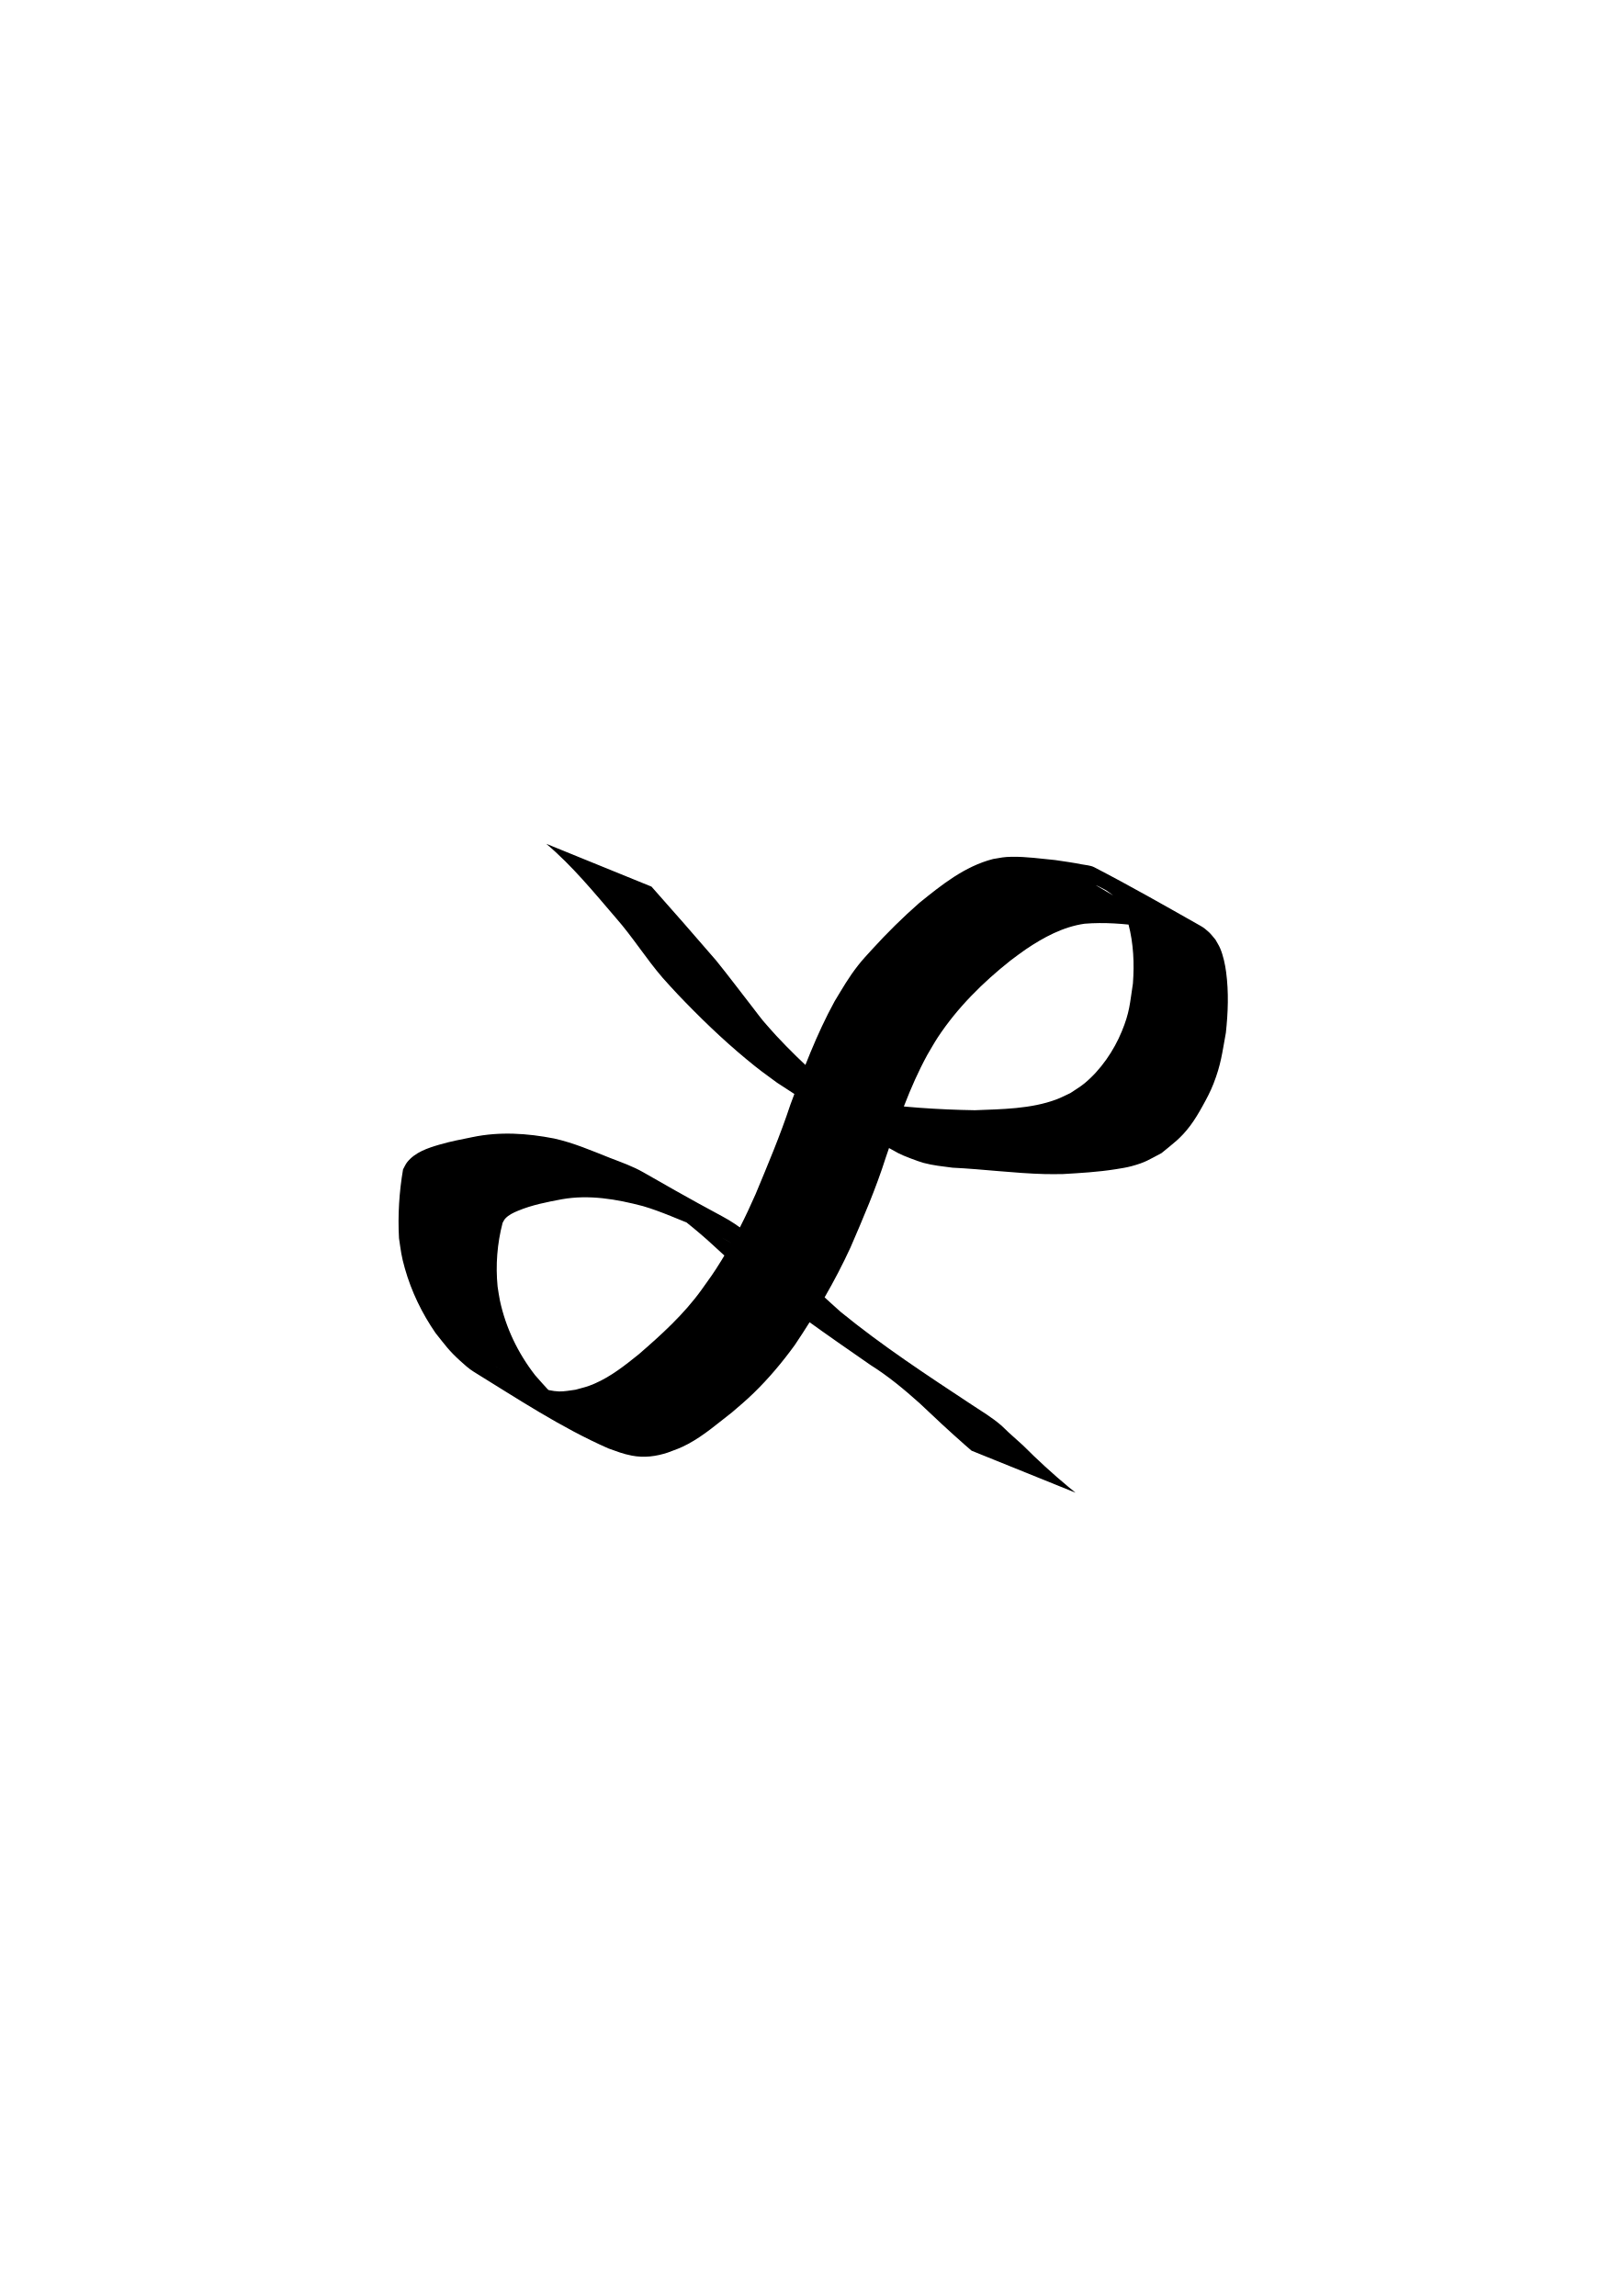
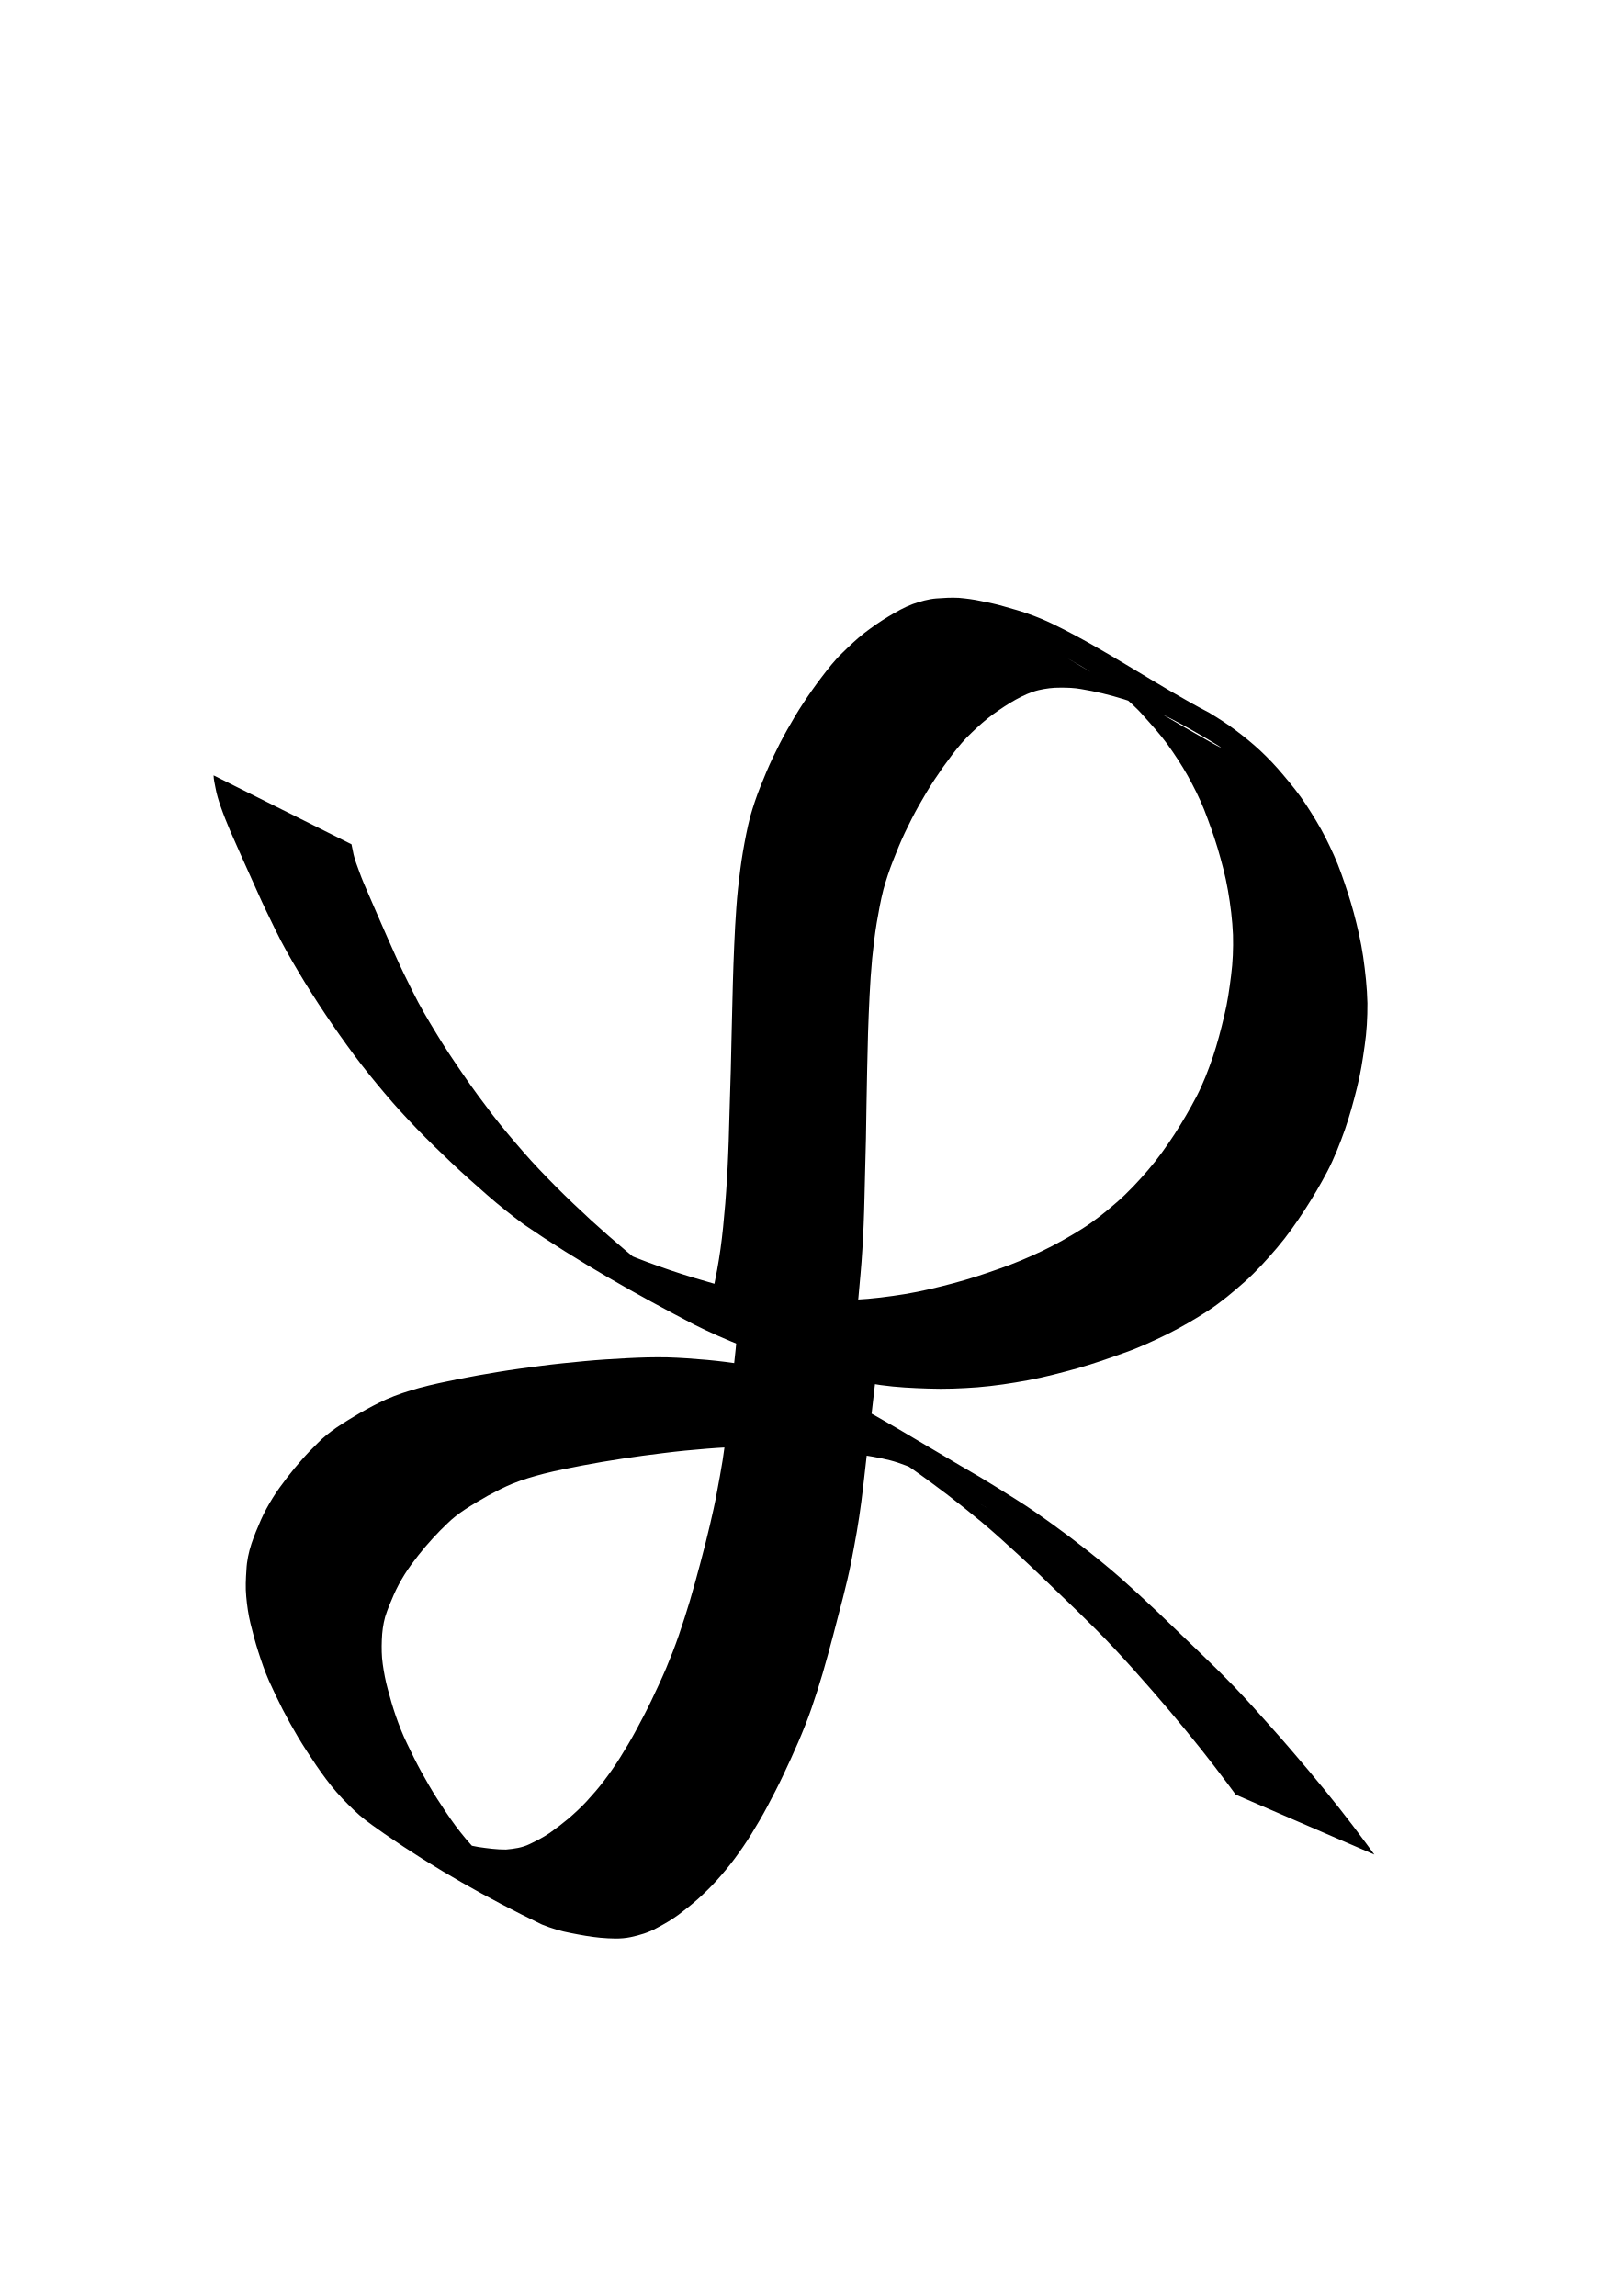
- <svg xmlns="http://www.w3.org/2000/svg" width="210mm" height="297mm" viewBox="0 0 210 297" version="1.1" id="svg1">
-   <defs id="defs1" />
+ <svg xmlns="http://www.w3.org/2000/svg" width="210mm" height="297mm" viewBox="0 0 210 297" version="1.1" id="svg5">
+   <defs id="defs2" />
  <g id="layer1">
-     <path style="fill:#000000;fill-opacity:1;fill-rule:nonzero;stroke:none;stroke-width:0.265" id="path4" d="m 70.647,109.149 c 3.365,2.837 6.161,6.273 9.02,9.602 2.164,2.461 3.902,5.267 6.044,7.744 0.627,0.726 1.294,1.416 1.941,2.124 2.808,2.949 5.74,5.792 8.878,8.39 1.766,1.462 2.165,1.717 3.971,3.046 5.958,3.895 3.594,2.402 15.685,9.116 0.561,0.312 2.602,1.078 3.269,1.258 1.224,0.329 2.475,0.451 3.727,0.617 4,0.193 7.983,0.723 11.987,0.828 0.754,0.02 1.508,-7.9e-4 2.262,-0.001 2.286,-0.133 4.579,-0.265 6.843,-0.624 0.694,-0.11 1.392,-0.215 2.071,-0.398 1.808,-0.488 2.229,-0.826 3.882,-1.693 1.521,-1.256 2.461,-1.891 3.678,-3.5 0.611,-0.808 1.128,-1.686 1.62,-2.572 0.523,-0.94 1.03,-1.895 1.42,-2.897 0.979,-2.512 1.121,-3.974 1.601,-6.59 0.284,-2.611 0.381,-5.252 0.033,-7.862 -0.132,-0.986 -0.373,-2.128 -0.767,-3.058 -0.166,-0.392 -0.404,-0.748 -0.606,-1.122 -0.281,-0.322 -0.531,-0.675 -0.843,-0.967 -0.324,-0.302 -0.671,-0.588 -1.056,-0.806 -4.564,-2.585 -9.121,-5.186 -13.779,-7.598 -0.495,-0.256 -1.082,-0.269 -1.627,-0.379 -1.085,-0.219 -2.337,-0.391 -3.433,-0.554 -1.856,-0.176 -3.728,-0.451 -5.598,-0.424 -1.049,0.015 -1.393,0.113 -2.427,0.287 -3.681,0.945 -6.663,3.349 -9.558,5.692 -2.147,1.884 -4.18,3.896 -6.102,6.008 -0.61,0.67 -1.233,1.331 -1.792,2.044 -1.255,1.603 -1.991,2.926 -3.045,4.657 -2.338,4.268 -4.048,8.827 -5.725,13.382 -1.297,3.934 -2.909,7.746 -4.497,11.567 -1.286,2.934 -2.719,5.816 -4.4,8.545 -1.106,1.795 -1.414,2.171 -2.617,3.863 -2.282,3.159 -5.161,5.774 -8.091,8.309 -1.763,1.419 -3.578,2.861 -5.669,3.775 -1.004,0.439 -1.48,0.529 -2.515,0.81 -0.594,0.084 -1.499,0.242 -2.115,0.223 -1.708,-0.053 -3.356,-0.826 -4.902,-1.466 -0.529,-0.263 -1.065,-0.511 -1.586,-0.788 -0.564,-0.299 -2.225,-1.253 -1.669,-0.939 3.409,1.929 6.765,3.952 10.228,5.782 0.675,0.357 -1.255,-0.873 -1.847,-1.354 -1.705,-1.386 -1.874,-1.703 -3.328,-3.328 -2.223,-2.858 -3.807,-6.147 -4.562,-9.693 -0.126,-0.591 -0.197,-1.192 -0.296,-1.788 -0.27,-2.761 -0.053,-5.557 0.65,-8.239 0.111,-0.18 0.191,-0.384 0.334,-0.54 0.447,-0.488 1.064,-0.772 1.66,-1.019 1.829,-0.76 3.722,-1.121 5.659,-1.487 3.537,-0.627 7.064,-0.018 10.489,0.882 2.45,0.715 4.759,1.808 7.144,2.705 0.36,0.138 0.722,0.269 1.079,0.415 0.954,0.39 1.201,0.513 2.114,1.019 0.343,0.19 1.358,0.786 1.018,0.591 -11.754,-6.744 -15.252,-8.951 -10.323,-5.87 2.585,1.584 4.97,3.464 7.243,5.465 0.701,0.617 1.372,1.269 2.069,1.891 0.89,0.794 1.796,1.571 2.693,2.357 5.271,4.257 10.838,8.131 16.405,11.986 2.304,1.449 4.32,3.127 6.34,4.934 1.926,1.835 3.873,3.644 5.868,5.403 0.287,0.249 0.574,0.497 0.862,0.746 0,0 13.445,5.433 13.445,5.433 v 0 c -0.31,-0.253 -0.62,-0.506 -0.93,-0.759 -2.039,-1.692 -3.987,-3.482 -5.859,-5.358 -0.629,-0.573 -1.271,-1.132 -1.897,-1.709 -0.315,-0.29 -0.607,-0.604 -0.93,-0.885 -1.18,-1.022 -2.528,-1.827 -3.827,-2.682 -5.776,-3.815 -11.577,-7.619 -16.945,-12.004 -0.816,-0.74 -1.642,-1.47 -2.449,-2.221 -3.26,-3.029 -0.732,-0.835 -3.996,-3.685 -0.599,-0.523 -2.653,-2.298 -3.391,-2.842 -0.403,-0.297 -0.841,-0.541 -1.262,-0.811 -5.198,-3.704 -1.196,-0.902 -14.409,-8.485 -1.36,-0.781 -2.853,-1.301 -4.31,-1.864 -2.373,-0.941 -4.734,-1.959 -7.236,-2.514 -3.482,-0.679 -7.042,-0.912 -10.543,-0.181 -1.568,0.322 -2.795,0.539 -4.333,0.989 -1.499,0.439 -3.084,0.971 -4.11,2.235 -0.233,0.287 -0.368,0.64 -0.551,0.96 -0.499,2.93 -0.688,5.931 -0.522,8.898 0.258,1.708 0.284,2.235 0.764,3.925 0.849,2.989 2.204,5.788 3.967,8.344 1.253,1.563 1.693,2.238 3.179,3.59 0.563,0.512 1.132,1.031 1.78,1.43 5.606,3.451 11.29,7.221 17.39,9.901 1.147,0.405 1.84,0.7 3.029,0.931 1.59,0.309 3.144,0.107 4.669,-0.399 1.045,-0.394 1.572,-0.556 2.583,-1.094 2.076,-1.104 3.858,-2.676 5.709,-4.103 1.052,-0.907 1.789,-1.516 2.786,-2.482 1.965,-1.906 3.729,-4.014 5.336,-6.228 2.703,-4.033 5.179,-8.21 7.206,-12.629 1.652,-3.825 3.299,-7.654 4.56,-11.631 1.532,-4.516 3.07,-9.061 5.364,-13.26 0.454,-0.758 0.875,-1.536 1.361,-2.274 2.522,-3.825 5.823,-7.106 9.4,-9.939 0.655,-0.479 1.292,-0.982 1.964,-1.437 2.305,-1.558 4.838,-2.931 7.622,-3.328 2.544,-0.207 5.096,-0.007 7.62,0.348 1.341,0.23 2.001,0.307 3.329,0.687 0.541,0.155 2.074,0.84 1.599,0.539 -3.593,-2.278 -7.346,-4.294 -10.989,-6.493 -0.358,-0.216 0.771,0.332 1.132,0.544 0.339,0.199 0.642,0.455 0.962,0.683 0.269,0.289 0.583,0.544 0.808,0.868 0.537,0.773 0.977,1.992 1.208,2.867 0.663,2.511 0.775,5.109 0.583,7.69 -0.408,2.647 -0.41,3.697 -1.444,6.207 -1.03,2.501 -2.716,4.965 -4.806,6.699 -0.572,0.474 -1.224,0.844 -1.836,1.266 -0.6,0.274 -1.183,0.589 -1.801,0.821 -3.306,1.239 -7.082,1.262 -10.561,1.4 -4.748,-0.078 -9.499,-0.4 -14.202,-1.07 -0.652,-0.133 -1.311,-0.237 -1.957,-0.398 -1.085,-0.271 -2.167,-0.653 -3.195,-1.097 -0.525,-0.227 -2.042,-1.024 -1.553,-0.728 2.746,1.667 15.242,8.932 8.317,4.867 -0.679,-0.468 -1.368,-0.922 -2.037,-1.405 -3.998,-2.884 -7.679,-6.195 -11.042,-9.796 -0.569,-0.642 -1.156,-1.268 -1.707,-1.925 -0.426,-0.509 -0.813,-1.05 -1.222,-1.574 -1.624,-2.084 -3.205,-4.202 -4.868,-6.255 -2.759,-3.203 -5.542,-6.385 -8.351,-9.545 z" />
+     <path style="fill:#000000;stroke-width:0.265" id="path51570" d="m 27.623,100.312 c 0.019,0.529 0.141,1.049 0.241,1.567 0.153,0.842 0.404,1.66 0.684,2.467 0.367,1.062 0.791,2.103 1.229,3.138 0.537,1.235 1.09,2.462 1.635,3.693 0.632,1.431 1.28,2.854 1.924,4.279 0.719,1.626 1.501,3.223 2.282,4.821 0.891,1.852 1.915,3.634 2.964,5.399 1.123,1.897 2.314,3.751 3.539,5.584 1.185,1.769 2.414,3.508 3.683,5.218 1.251,1.686 2.575,3.316 3.931,4.92 1.339,1.596 2.751,3.126 4.193,4.629 1.468,1.519 2.986,2.986 4.518,4.44 1.487,1.405 3.017,2.763 4.557,4.108 1.519,1.332 3.1,2.588 4.722,3.791 7.06,4.846 14.554,9.066 22.143,13.021 1.984,0.997 4.023,1.878 6.081,2.708 2.035,0.797 4.102,1.504 6.182,2.174 1.975,0.632 3.967,1.207 5.97,1.742 1.911,0.529 3.866,0.869 5.825,1.16 2.031,0.283 4.078,0.382 6.125,0.447 2.126,0.081 4.249,-0.009 6.369,-0.167 2.205,-0.179 4.392,-0.507 6.565,-0.913 2.141,-0.397 4.244,-0.961 6.343,-1.534 2.032,-0.579 4.031,-1.269 6.018,-1.988 1.943,-0.67 3.802,-1.544 5.647,-2.442 1.81,-0.905 3.557,-1.925 5.255,-3.025 1.689,-1.108 3.232,-2.415 4.743,-3.75 1.51,-1.348 2.862,-2.856 4.176,-4.391 1.306,-1.533 2.461,-3.183 3.559,-4.869 1.061,-1.635 2.053,-3.312 2.96,-5.038 0.894,-1.726 1.602,-3.536 2.25,-5.366 0.612,-1.772 1.111,-3.579 1.561,-5.398 0.46,-1.788 0.741,-3.612 0.997,-5.438 0.273,-1.832 0.37,-3.68 0.362,-5.531 -0.045,-2.014 -0.268,-4.018 -0.551,-6.011 -0.284,-1.923 -0.723,-3.816 -1.221,-5.694 -0.463,-1.711 -1.02,-3.393 -1.614,-5.063 -0.558,-1.588 -1.266,-3.114 -2.019,-4.618 -0.754,-1.487 -1.63,-2.907 -2.542,-4.3 -0.874,-1.343 -1.886,-2.586 -2.919,-3.808 -0.934,-1.127 -1.941,-2.185 -3.007,-3.187 -1.012,-0.939 -2.085,-1.808 -3.189,-2.635 -1.081,-0.818 -2.23,-1.54 -3.385,-2.247 -6.851,-3.58 -13.25,-8.096 -20.228,-11.479 -1.051,-0.513 -2.135,-0.954 -3.238,-1.343 -1.038,-0.357 -2.092,-0.662 -3.149,-0.955 -0.973,-0.29 -1.968,-0.49 -2.962,-0.689 -0.931,-0.2 -1.874,-0.324 -2.822,-0.405 -0.968,-0.052 -1.936,0.006 -2.902,0.078 -1.048,0.083 -2.056,0.381 -3.045,0.722 -1.124,0.421 -2.17,1.018 -3.194,1.636 -1.06,0.635 -2.068,1.347 -3.053,2.092 -1.017,0.795 -1.95,1.687 -2.871,2.589 -0.997,0.949 -1.835,2.042 -2.67,3.131 -0.827,1.083 -1.613,2.194 -2.36,3.333 -0.75,1.127 -1.431,2.297 -2.097,3.474 -0.67,1.18 -1.283,2.389 -1.866,3.614 -0.584,1.228 -1.106,2.484 -1.609,3.748 -0.515,1.283 -0.951,2.595 -1.326,3.924 -0.382,1.484 -0.669,2.99 -0.931,4.499 -0.268,1.578 -0.463,3.166 -0.637,4.757 -0.173,1.624 -0.274,3.254 -0.371,4.884 -0.088,1.636 -0.155,3.274 -0.217,4.912 -0.058,1.593 -0.097,3.186 -0.135,4.779 -0.04,1.519 -0.077,3.038 -0.111,4.558 -0.034,1.417 -0.066,2.834 -0.095,4.252 -0.028,1.303 -0.077,2.606 -0.119,3.909 -0.038,1.224 -0.073,2.448 -0.107,3.672 -0.023,1.154 -0.066,2.308 -0.116,3.461 -0.042,1.069 -0.094,2.137 -0.161,3.205 -0.066,1.048 -0.132,2.095 -0.217,3.141 -0.082,1.013 -0.178,2.025 -0.279,3.037 -0.094,0.934 -0.204,1.866 -0.333,2.796 -0.124,0.901 -0.274,1.797 -0.433,2.692 -0.157,0.843 -0.319,1.685 -0.49,2.526 -0.137,0.667 -0.278,1.333 -0.426,1.997 0,0 17.428,9.369 17.428,9.369 v 0 c 0.153,-0.676 0.296,-1.353 0.433,-2.032 0.178,-0.858 0.339,-1.719 0.503,-2.58 0.163,-0.918 0.323,-1.837 0.458,-2.76 0.136,-0.955 0.27,-1.91 0.357,-2.871 0.104,-1.024 0.195,-2.05 0.278,-3.077 0.09,-1.058 0.179,-2.116 0.237,-3.177 0.068,-1.084 0.132,-2.168 0.168,-3.254 0.04,-1.165 0.088,-2.33 0.107,-3.496 0.029,-1.224 0.058,-2.448 0.09,-3.672 0.034,-1.314 0.066,-2.629 0.1,-3.943 0.023,-1.42 0.044,-2.84 0.068,-4.26 0.028,-1.521 0.056,-3.043 0.086,-4.564 0.036,-1.589 0.073,-3.178 0.114,-4.767 0.047,-1.626 0.123,-3.25 0.199,-4.875 0.08,-1.599 0.185,-3.197 0.334,-4.791 0.159,-1.55 0.334,-3.099 0.591,-4.637 0.248,-1.444 0.505,-2.887 0.869,-4.307 0.349,-1.267 0.766,-2.514 1.246,-3.738 0.477,-1.225 0.974,-2.443 1.538,-3.631 0.564,-1.183 1.153,-2.353 1.798,-3.495 0.644,-1.14 1.312,-2.266 2.034,-3.359 0.722,-1.096 1.481,-2.167 2.277,-3.21 0.785,-1.013 1.599,-2.004 2.542,-2.876 0.873,-0.835 1.772,-1.646 2.75,-2.358 0.945,-0.681 1.914,-1.329 2.933,-1.896 0.944,-0.51 1.916,-0.98 2.967,-1.225 0.916,-0.211 1.847,-0.33 2.789,-0.319 0.91,-0.006 1.821,0.024 2.718,0.188 0.907,0.149 1.807,0.333 2.702,0.542 0.963,0.229 1.914,0.498 2.86,0.788 1.024,0.319 2.042,0.66 3.03,1.079 1.051,0.455 2.09,0.935 3.104,1.47 6.339,3.307 14.947,9.094 -13.475,-7.866 1.174,0.653 2.329,1.342 3.457,2.073 1.123,0.778 2.24,1.568 3.282,2.454 1.099,0.928 2.189,1.871 3.126,2.969 1.051,1.169 2.104,2.341 3.037,3.608 0.943,1.323 1.843,2.678 2.639,4.095 0.786,1.427 1.527,2.88 2.129,4.395 0.634,1.623 1.22,3.266 1.727,4.934 0.533,1.813 1.028,3.639 1.347,5.503 0.332,1.903 0.571,3.821 0.651,5.752 0.046,1.76 -0.019,3.518 -0.247,5.266 -0.224,1.766 -0.468,3.531 -0.9,5.26 -0.414,1.764 -0.875,3.518 -1.449,5.237 -0.601,1.746 -1.261,3.474 -2.109,5.117 -0.874,1.672 -1.826,3.301 -2.849,4.887 -1.053,1.613 -2.168,3.187 -3.426,4.649 -1.263,1.463 -2.572,2.889 -4.035,4.156 -1.45,1.263 -2.949,2.476 -4.583,3.497 -1.655,1.033 -3.354,1.996 -5.116,2.837 -1.805,0.85 -3.638,1.634 -5.527,2.28 -1.95,0.688 -3.914,1.344 -5.915,1.87 -2.057,0.547 -4.127,1.05 -6.228,1.399 -2.135,0.343 -4.281,0.624 -6.442,0.731 -2.091,0.092 -4.185,0.101 -6.277,-0.013 -2.01,-0.111 -4.018,-0.289 -6.001,-0.648 -1.92,-0.351 -3.825,-0.771 -5.699,-1.32 -1.971,-0.559 -3.936,-1.14 -5.876,-1.796 -2.051,-0.698 -4.091,-1.433 -6.084,-2.284 -2.021,-0.873 -4.029,-1.782 -5.951,-2.859 -6.205,-3.516 -1.282,-0.73 14.7,8.514 0.313,0.181 -0.627,-0.36 -0.938,-0.543 -0.908,-0.533 -1.81,-1.08 -2.685,-1.666 -1.652,-1.128 -3.251,-2.331 -4.777,-3.626 -1.564,-1.313 -3.097,-2.662 -4.607,-4.035 -1.545,-1.426 -3.072,-2.87 -4.556,-4.359 -1.451,-1.468 -2.888,-2.951 -4.237,-4.515 -1.367,-1.57 -2.715,-3.156 -3.985,-4.807 -1.285,-1.686 -2.549,-3.389 -3.742,-5.142 -1.241,-1.797 -2.457,-3.611 -3.58,-5.485 -1.04,-1.705 -2.06,-3.423 -2.942,-5.217 -0.787,-1.561 -1.554,-3.133 -2.267,-4.729 -0.629,-1.415 -1.267,-2.825 -1.879,-4.247 -0.536,-1.214 -1.058,-2.434 -1.586,-3.652 -0.433,-0.988 -0.865,-1.977 -1.226,-2.994 -0.262,-0.72 -0.545,-1.436 -0.718,-2.184 -0.097,-0.432 -0.163,-0.871 -0.268,-1.301 0,0 -17.83,-8.909 -17.83,-8.909 z" />
+     <path style="fill:#000000;stroke-width:0.265" id="path51574" d="m 95.64,168.335 c 0.027,0.429 -0.018,0.856 -0.052,1.283 -0.046,0.722 -0.117,1.441 -0.184,2.161 -0.086,0.921 -0.17,1.843 -0.258,2.764 -0.106,1.1 -0.23,2.198 -0.352,3.296 -0.122,1.226 -0.265,2.45 -0.4,3.674 -0.135,1.212 -0.274,2.424 -0.42,3.635 -0.16,1.262 -0.33,2.524 -0.52,3.782 -0.212,1.341 -0.469,2.673 -0.716,4.008 -0.258,1.473 -0.592,2.931 -0.934,4.386 -0.384,1.657 -0.809,3.304 -1.246,4.948 -0.427,1.608 -0.87,3.212 -1.336,4.809 -0.447,1.486 -0.923,2.964 -1.423,4.433 -0.498,1.447 -1.057,2.871 -1.647,4.282 -0.605,1.425 -1.261,2.827 -1.93,4.222 -0.625,1.307 -1.301,2.589 -1.989,3.863 -0.633,1.175 -1.316,2.32 -2.023,3.451 -0.654,1.05 -1.364,2.064 -2.113,3.049 -0.696,0.921 -1.455,1.792 -2.236,2.641 -0.737,0.795 -1.535,1.529 -2.357,2.235 -0.777,0.648 -1.58,1.265 -2.409,1.846 -0.826,0.564 -1.715,1.022 -2.618,1.45 -0.948,0.459 -2,0.603 -3.038,0.694 -1.192,0.008 -2.383,-0.153 -3.561,-0.327 -1.232,-0.219 -2.459,-0.465 -3.672,-0.774 -1.241,-0.278 -2.384,-0.835 -3.492,-1.443 -9.489,-5.522 21.696,12.711 13.361,7.675 -1.122,-0.7 -2.198,-1.469 -3.278,-2.232 -1.131,-0.808 -2.143,-1.765 -3.136,-2.733 -1.012,-1.015 -1.915,-2.129 -2.775,-3.273 -0.835,-1.133 -1.605,-2.312 -2.369,-3.493 -0.723,-1.135 -1.391,-2.303 -2.041,-3.48 -0.649,-1.173 -1.234,-2.379 -1.812,-3.587 -0.575,-1.165 -1.039,-2.377 -1.472,-3.601 -0.397,-1.14 -0.731,-2.301 -1.036,-3.469 -0.296,-1.067 -0.499,-2.155 -0.654,-3.251 -0.149,-1.041 -0.158,-2.091 -0.118,-3.139 0.034,-1.009 0.163,-2.003 0.432,-2.976 0.307,-0.976 0.701,-1.921 1.114,-2.856 0.397,-0.906 0.872,-1.773 1.391,-2.614 0.535,-0.859 1.145,-1.667 1.766,-2.465 0.598,-0.768 1.235,-1.503 1.89,-2.222 0.612,-0.681 1.262,-1.326 1.925,-1.957 0.666,-0.664 1.418,-1.223 2.196,-1.747 0.978,-0.64 1.985,-1.235 3.003,-1.808 1.049,-0.565 2.107,-1.115 3.21,-1.567 1.312,-0.531 2.671,-0.926 4.039,-1.282 1.637,-0.412 3.295,-0.738 4.952,-1.056 1.711,-0.329 3.43,-0.61 5.152,-0.878 1.769,-0.277 3.544,-0.508 5.321,-0.727 1.872,-0.238 3.749,-0.422 5.63,-0.57 1.847,-0.154 3.698,-0.231 5.55,-0.299 1.717,-0.085 3.431,-0.059 5.146,0.029 1.691,0.091 3.377,0.253 5.059,0.446 1.565,0.18 3.123,0.416 4.675,0.68 1.446,0.239 2.896,0.486 4.29,0.947 1.502,0.5 2.95,1.145 4.361,1.858 6.444,3.48 16.772,9.583 -11.929,-6.965 1.63,0.926 3.225,1.912 4.815,2.905 1.557,0.969 3.091,1.971 4.6,3.013 1.514,1.055 2.997,2.154 4.469,3.267 1.521,1.164 3.013,2.364 4.489,3.585 1.66,1.387 3.253,2.85 4.848,4.31 1.714,1.583 3.389,3.208 5.068,4.828 1.657,1.585 3.305,3.18 4.924,4.804 1.71,1.713 3.344,3.498 4.963,5.296 1.558,1.737 3.085,3.501 4.592,5.282 1.366,1.609 2.698,3.246 4.016,4.894 1.167,1.47 2.308,2.96 3.434,4.461 0.701,0.947 0.353,0.476 1.045,1.414 0,0 17.934,7.75 17.934,7.75 v 0 c -0.698,-0.952 -0.346,-0.475 -1.055,-1.432 -1.13,-1.531 -2.281,-3.047 -3.46,-4.54 -1.324,-1.678 -2.673,-3.336 -4.049,-4.971 -1.521,-1.801 -3.049,-3.596 -4.62,-5.355 -1.609,-1.807 -3.215,-3.618 -4.89,-5.364 -1.6,-1.652 -3.238,-3.267 -4.901,-4.855 -1.687,-1.611 -3.359,-3.236 -5.046,-4.847 -1.558,-1.484 -3.147,-2.937 -4.754,-4.368 -1.438,-1.261 -2.915,-2.475 -4.419,-3.657 -1.455,-1.149 -2.935,-2.266 -4.441,-3.347 -1.491,-1.076 -2.996,-2.131 -4.555,-3.106 -1.589,-1.008 -3.181,-2.011 -4.796,-2.977 -7.074,-4.079 -14.156,-8.597 -21.579,-12.195 -1.499,-0.644 -3.02,-1.247 -4.613,-1.621 -1.461,-0.308 -2.932,-0.563 -4.41,-0.778 -1.568,-0.227 -3.139,-0.432 -4.716,-0.577 -1.701,-0.152 -3.405,-0.278 -5.113,-0.328 -1.743,-0.038 -3.486,0.016 -5.227,0.106 -1.858,0.095 -3.716,0.212 -5.569,0.387 -1.901,0.179 -3.802,0.368 -5.696,0.618 -1.795,0.233 -3.589,0.473 -5.374,0.769 -1.736,0.286 -3.47,0.583 -5.194,0.933 -1.697,0.343 -3.394,0.693 -5.066,1.145 -1.448,0.41 -2.884,0.869 -4.263,1.476 -1.144,0.525 -2.26,1.108 -3.35,1.737 -1.051,0.618 -2.096,1.248 -3.107,1.931 -0.858,0.602 -1.685,1.242 -2.415,1.998 -0.684,0.674 -1.357,1.359 -1.989,2.083 -0.674,0.765 -1.331,1.544 -1.948,2.356 -0.656,0.857 -1.299,1.724 -1.868,2.642 -0.568,0.918 -1.094,1.862 -1.529,2.851 -0.443,1.009 -0.867,2.026 -1.219,3.072 -0.356,1.103 -0.604,2.229 -0.652,3.392 -0.079,1.144 -0.138,2.293 -0.025,3.438 0.105,1.177 0.272,2.349 0.553,3.497 0.301,1.216 0.615,2.429 0.999,3.621 0.416,1.281 0.843,2.563 1.392,3.793 0.557,1.246 1.153,2.474 1.765,3.693 0.634,1.22 1.299,2.424 2.003,3.605 0.741,1.23 1.527,2.431 2.332,3.62 0.836,1.21 1.695,2.405 2.666,3.512 0.934,1.064 1.941,2.061 2.997,3.004 1.023,0.859 2.127,1.617 3.22,2.384 6.422,4.45 13.275,8.306 20.311,11.699 1.222,0.496 2.479,0.876 3.777,1.115 1.256,0.248 2.518,0.481 3.794,0.599 1.296,0.106 2.604,0.191 3.889,-0.078 1.186,-0.25 2.345,-0.589 3.408,-1.188 0.971,-0.51 1.923,-1.061 2.806,-1.714 0.854,-0.641 1.691,-1.306 2.491,-2.015 0.855,-0.773 1.685,-1.573 2.455,-2.431 0.81,-0.903 1.592,-1.833 2.314,-2.809 0.77,-1.04 1.505,-2.106 2.181,-3.21 0.723,-1.17 1.419,-2.357 2.062,-3.573 0.696,-1.306 1.378,-2.62 2.009,-3.958 0.675,-1.425 1.339,-2.856 1.961,-4.305 0.619,-1.448 1.211,-2.906 1.721,-4.397 0.518,-1.496 0.997,-3.004 1.447,-4.522 0.473,-1.613 0.906,-3.237 1.34,-4.861 0.44,-1.654 0.865,-3.312 1.294,-4.969 0.372,-1.477 0.737,-2.957 1.03,-4.453 0.258,-1.348 0.523,-2.695 0.753,-4.049 0.215,-1.272 0.41,-2.548 0.577,-3.827 0.159,-1.22 0.299,-2.442 0.436,-3.665 0.129,-1.22 0.268,-2.438 0.413,-3.656 0.127,-1.097 0.268,-2.193 0.391,-3.29 0.108,-0.916 0.206,-1.834 0.315,-2.75 0.076,-0.717 0.157,-1.434 0.247,-2.149 0.046,-0.452 0.115,-0.899 0.174,-1.349 0,0 -17.727,-9.105 -17.727,-9.105 z" />
  </g>
</svg>
